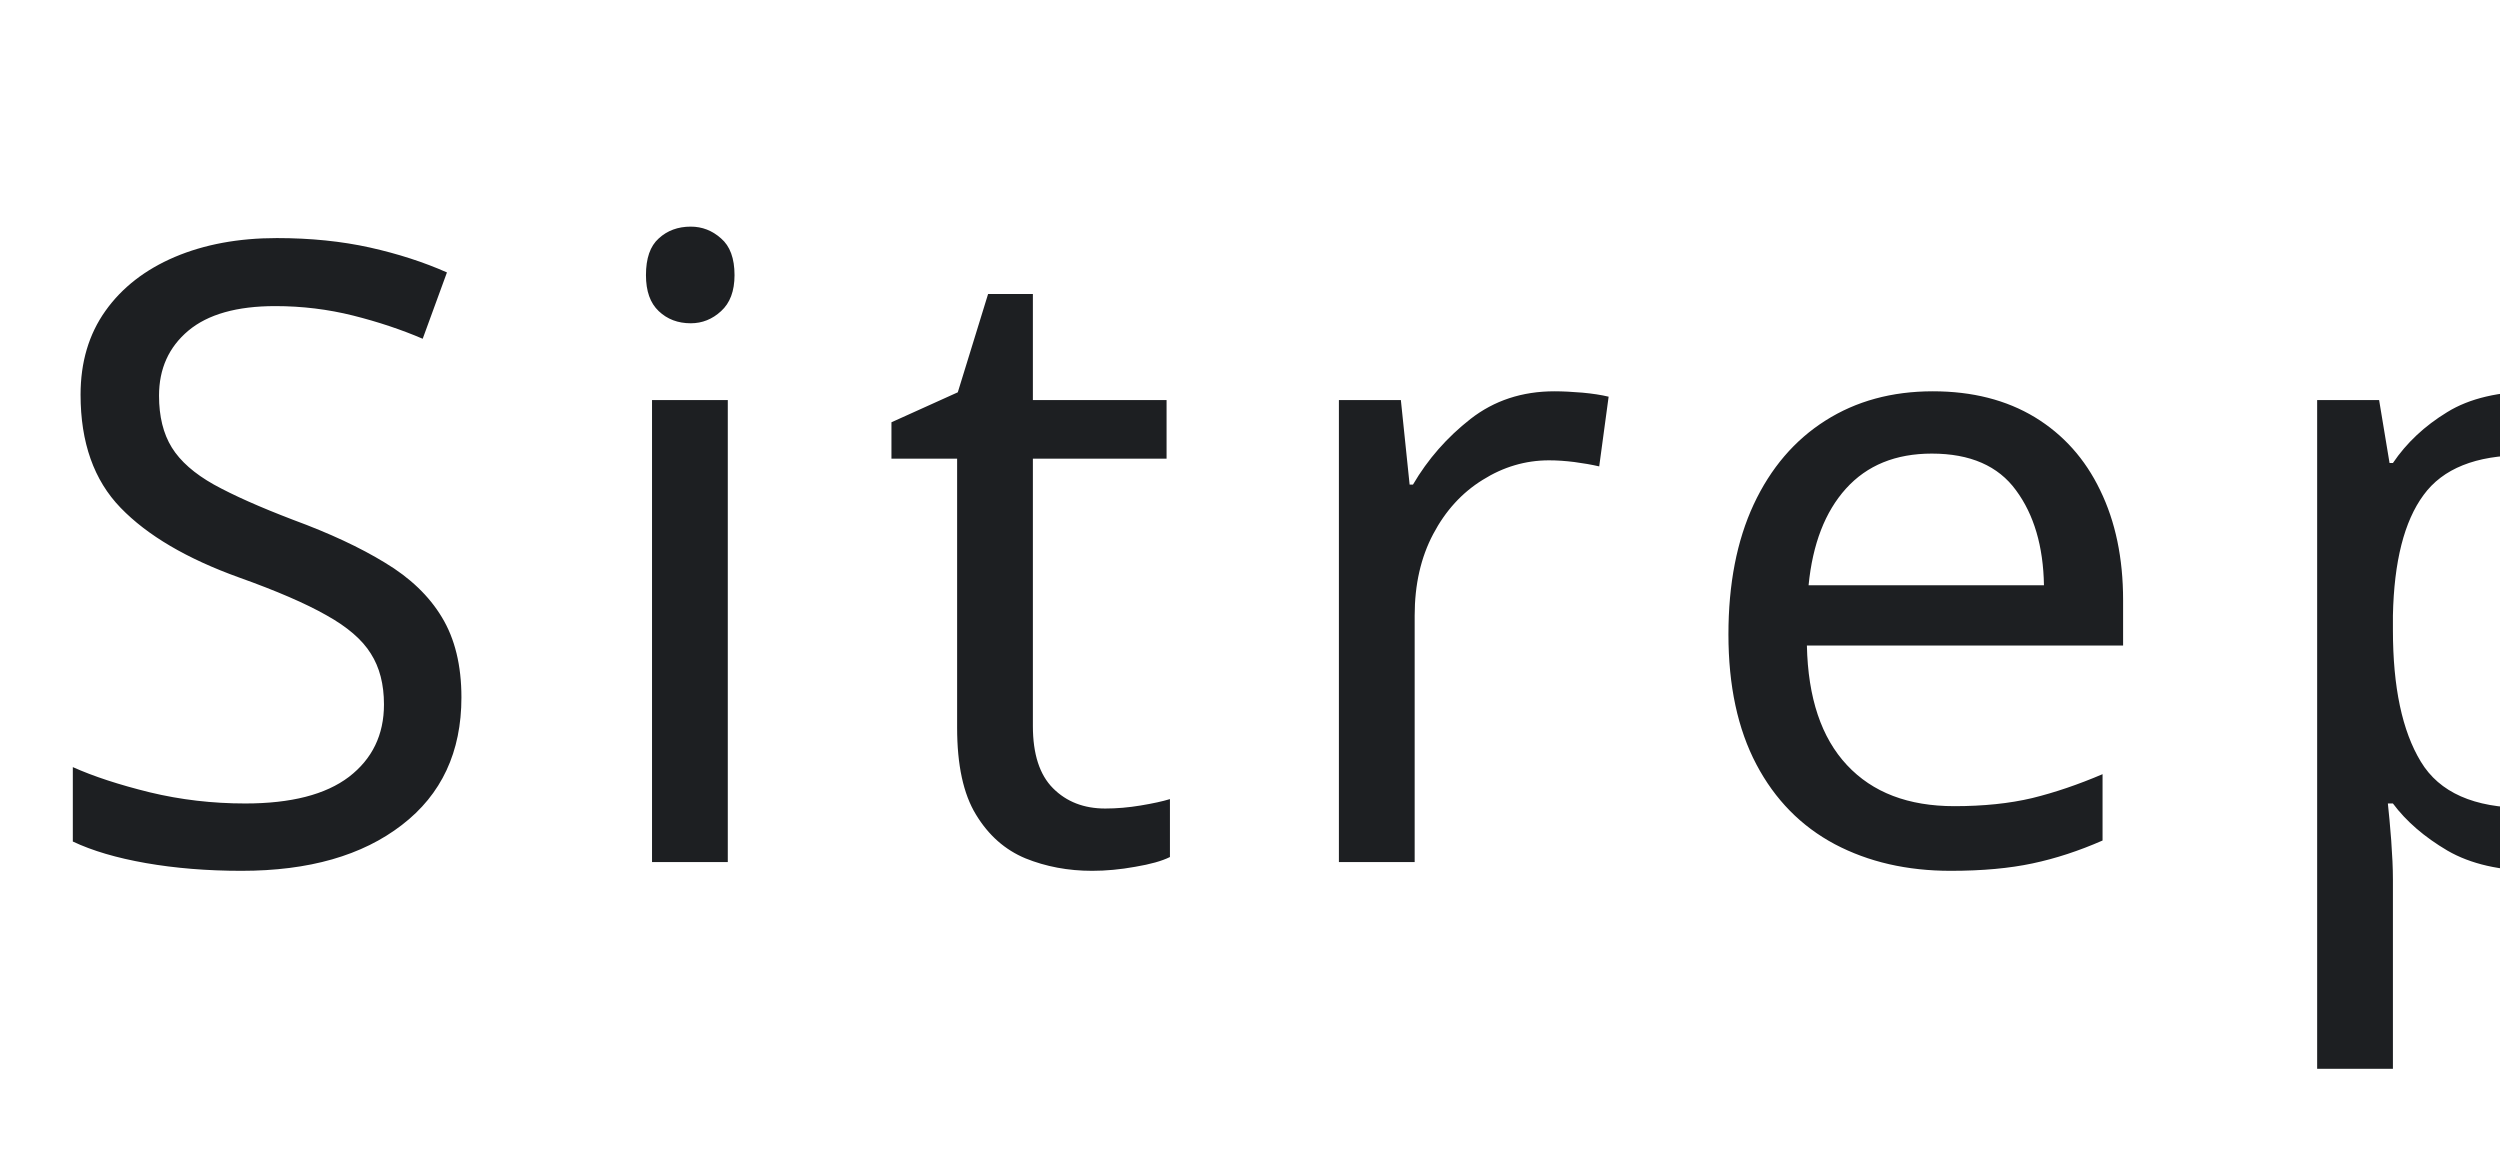
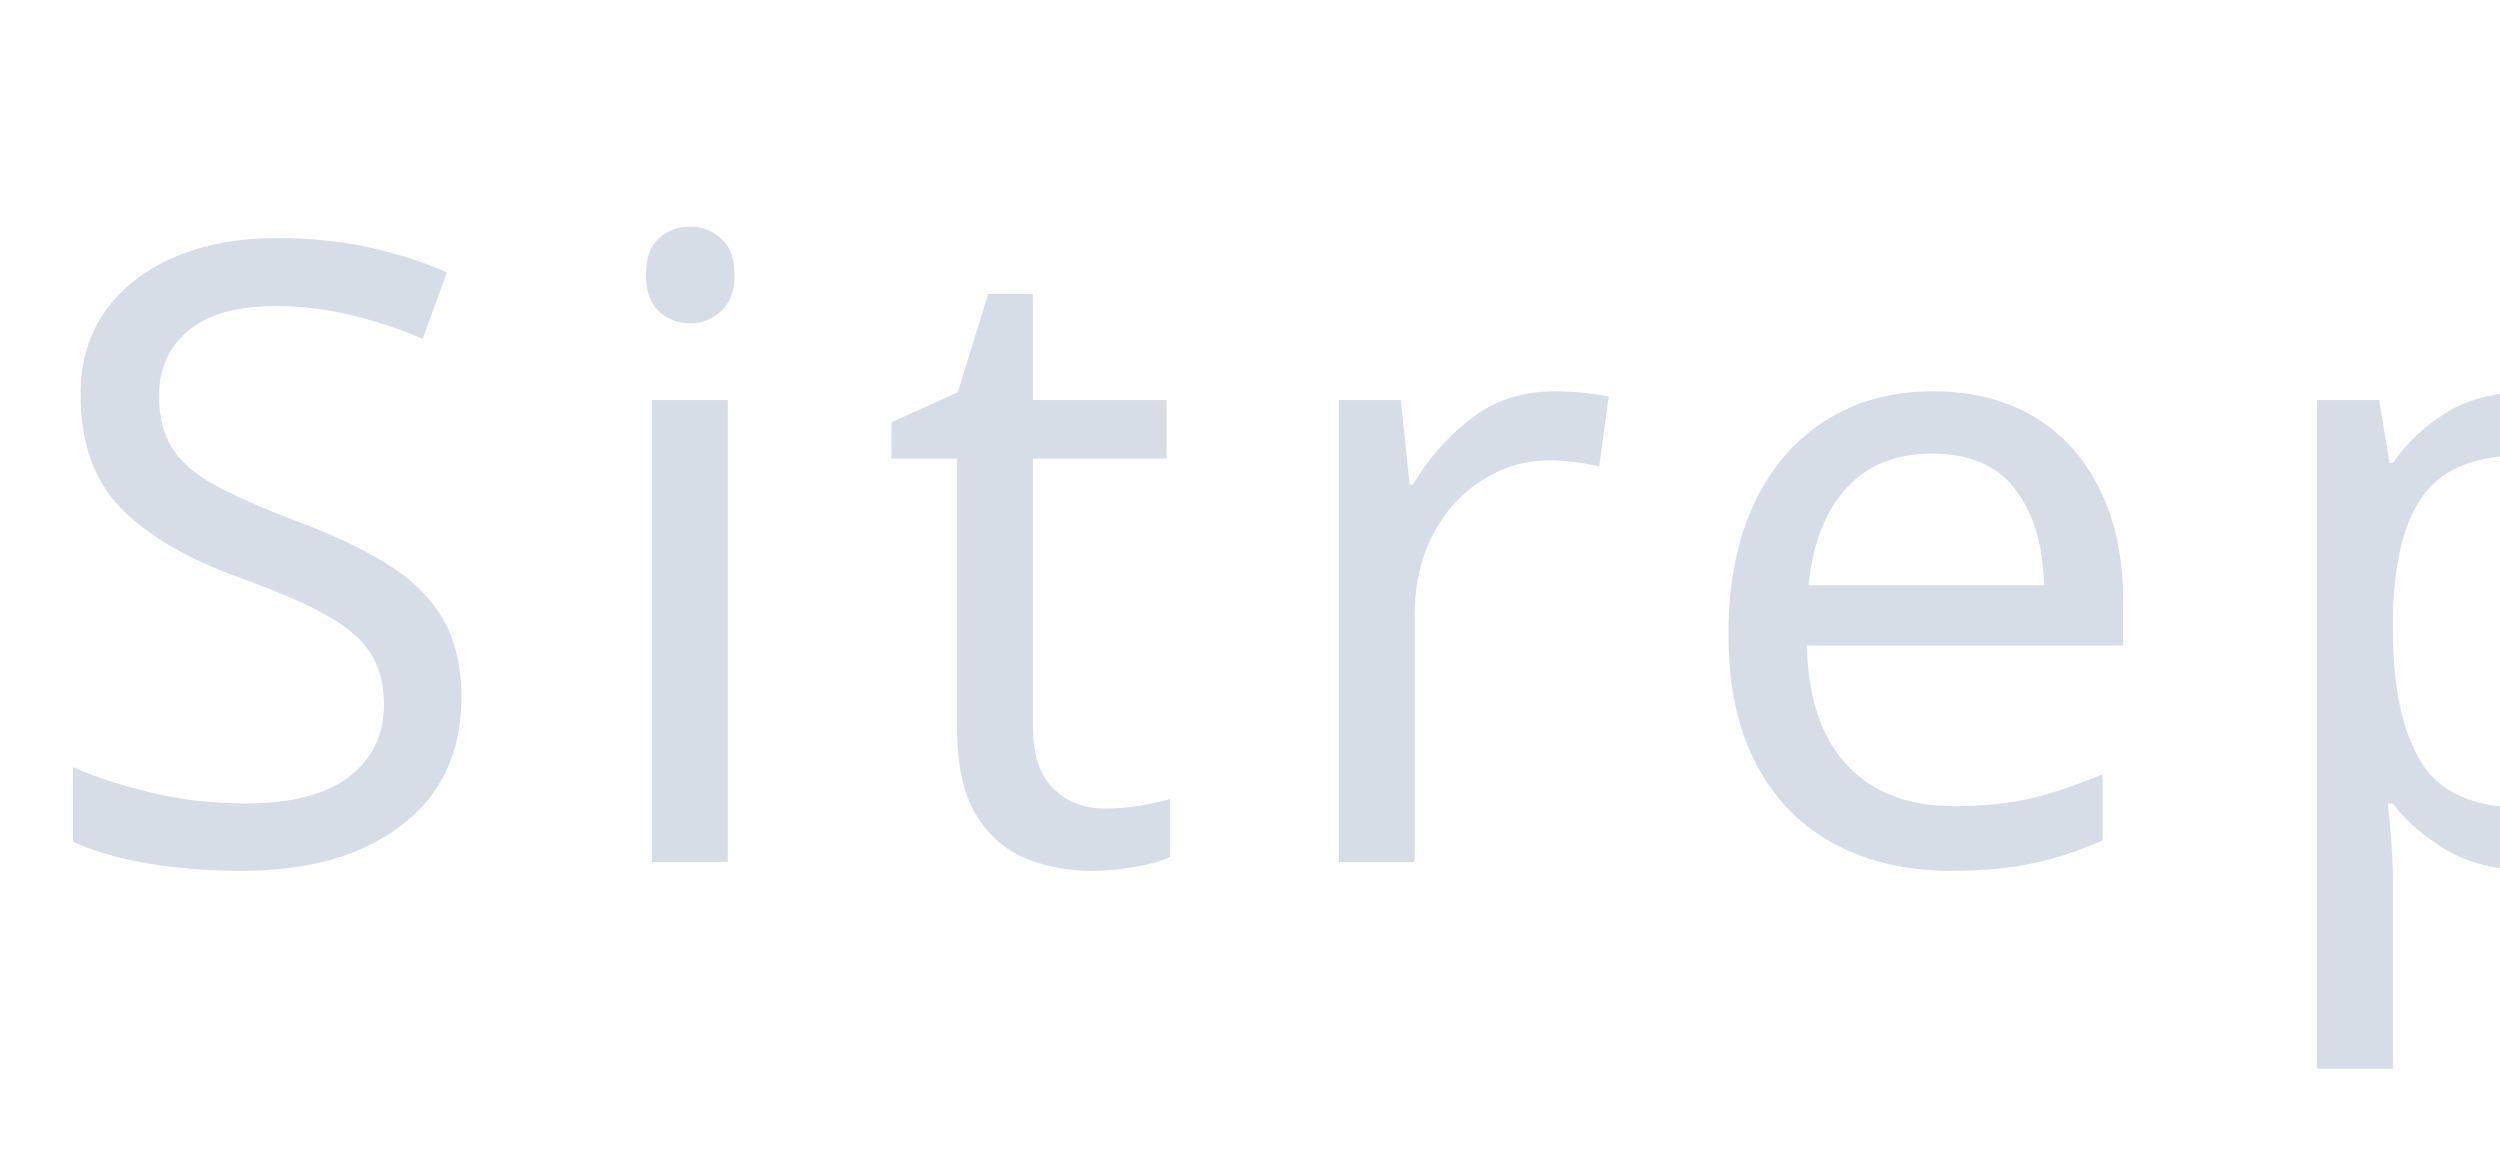
<svg xmlns="http://www.w3.org/2000/svg" width="116px" height="54px" viewBox="0 0 116 54" version="1.1">
  <defs />
  <g id="Page-1" stroke="none" stroke-width="1" fill="none" fill-rule="evenodd" font-weight="normal" font-family="BeyondTheMountains, Beyond The Mountains" letter-spacing="3.556" font-size="40">
-     <g id="Desktop-HD" transform="translate(-659, -21)" fill="#1D1F22">
-       <text id="sitrep-logo">
-         <tspan x="660.333" y="61">Sitrep</tspan>
-       </text>
+     <g id="iteration-2" transform="translate(-659, -21)" fill="#D6DDE7">
+       <g id="header" transform="translate(660, 23)">
+         <text id="sitrep-logo">
+           <tspan x="0.333" y="38">Sitrep</tspan>
+         </text>
+       </g>
    </g>
  </g>
</svg>
